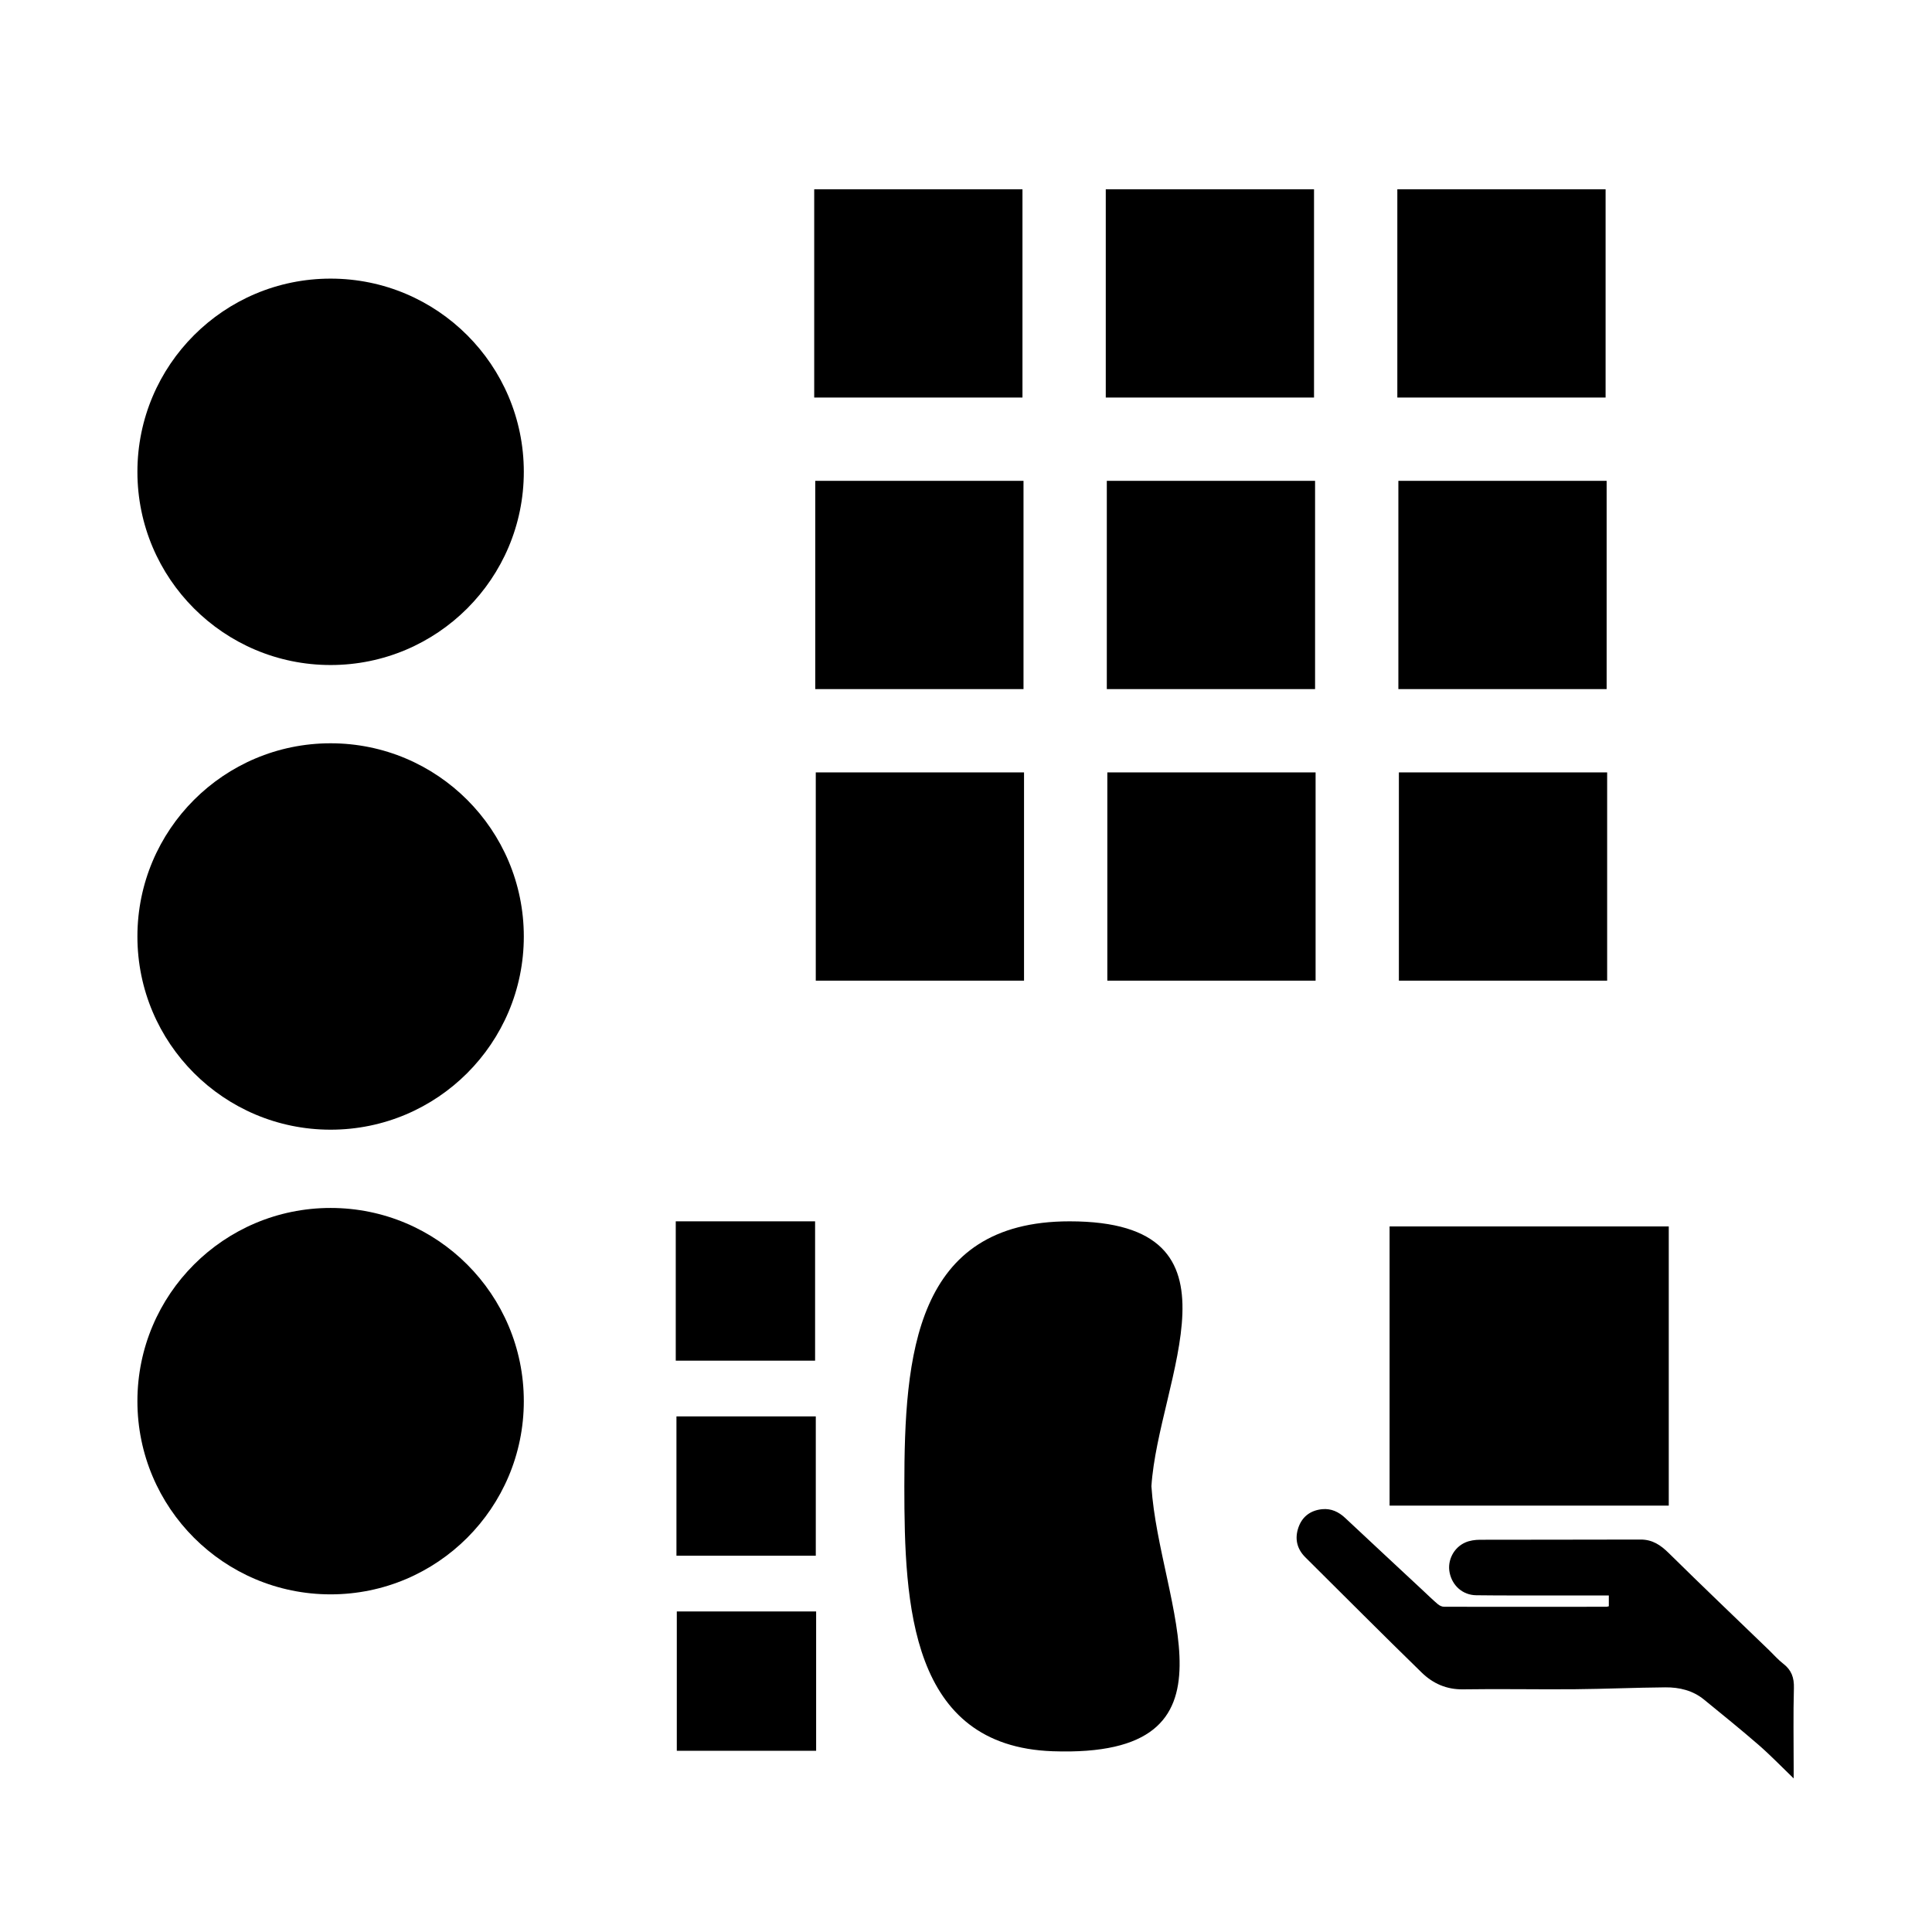
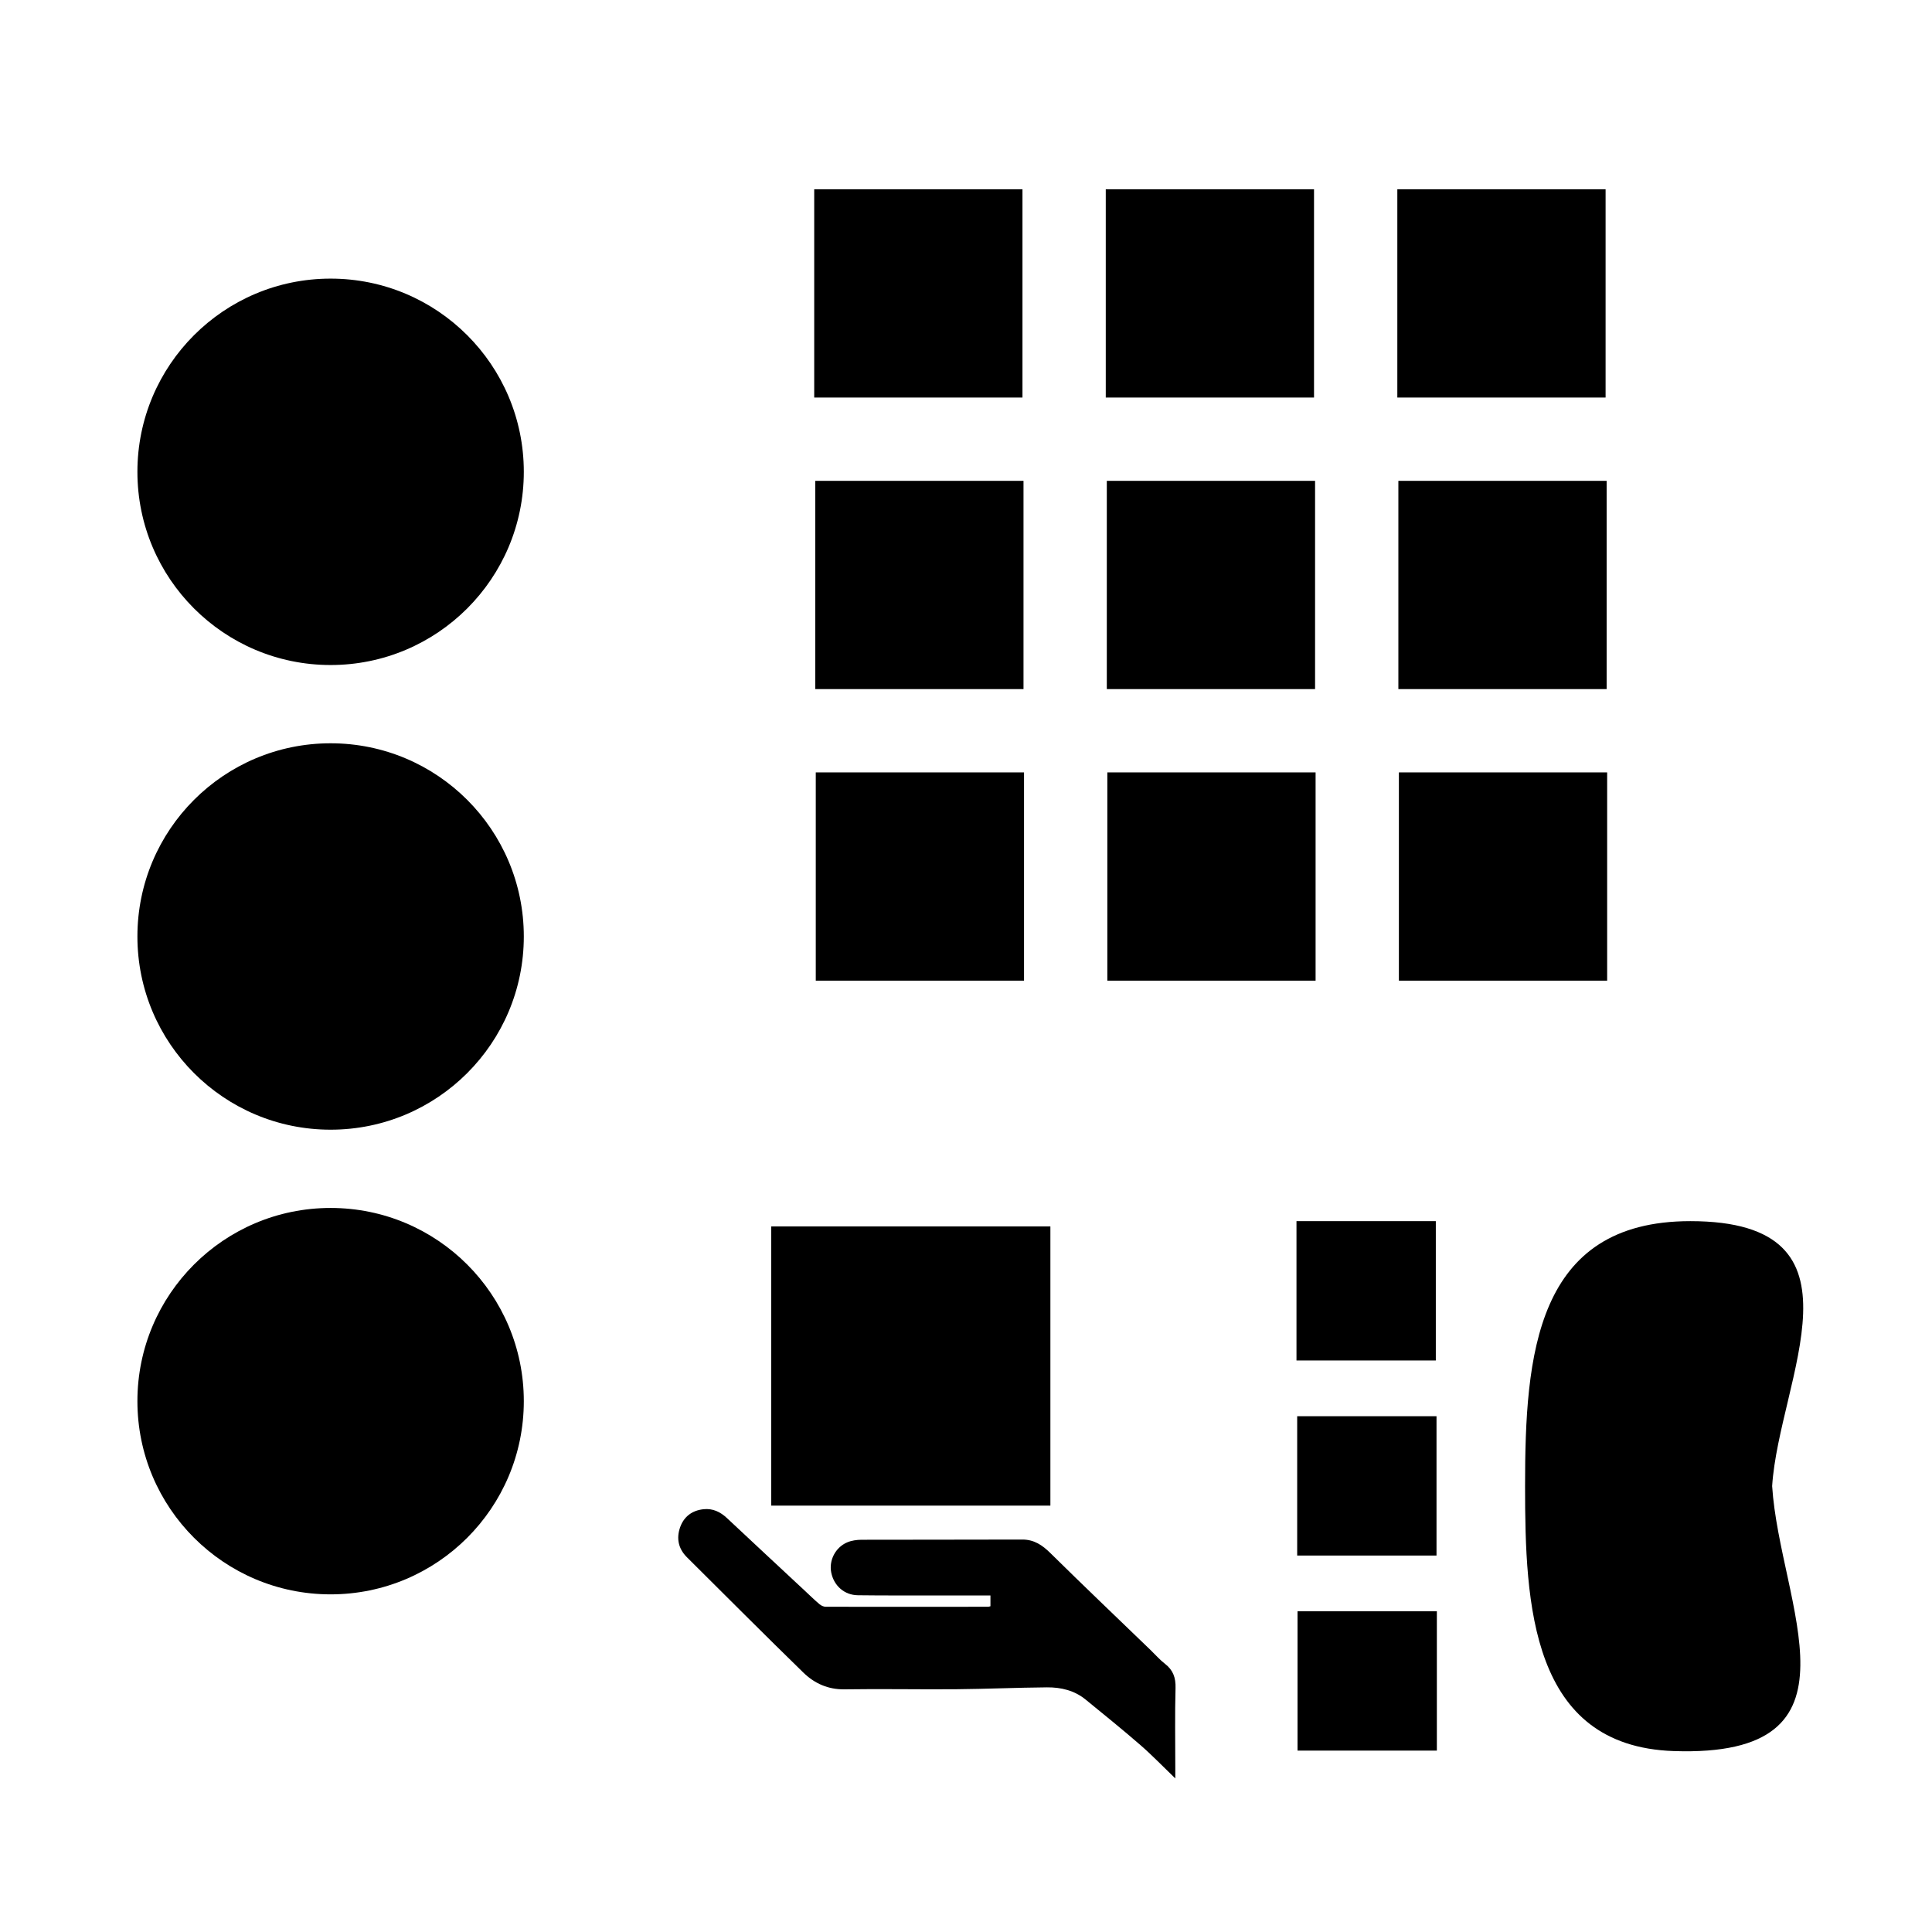
<svg xmlns="http://www.w3.org/2000/svg" version="1.1" id="Layer_1" x="0px" y="0px" width="500px" height="500px" viewBox="0 0 500 500" enable-background="new 0 0 500 500" xml:space="preserve">
  <defs id="defs25" />
-   <path fill-rule="evenodd" clip-rule="evenodd" fill="#000000" d="m 416.361,415.694 c 0,-0.951 0,-1.779 0,-2.787 -4.995,0 -9.899,0.005 -14.803,-7.4e-4 -6.5,-0.008 -13.001,0.025 -19.501,-0.056 -3.496,-0.044 -6.207,-2.449 -6.898,-5.866 -0.629,-3.109 1.029,-6.474 4.076,-7.8 1.147,-0.499 2.512,-0.691 3.778,-0.696 13.849,-0.047 27.698,0.004 41.548,-0.055 3.096,-0.013 5.217,1.433 7.339,3.527 8.571,8.456 17.29,16.761 25.954,25.124 1.22,1.178 2.343,2.481 3.678,3.51 2.109,1.624 2.802,3.59 2.729,6.26 -0.188,6.835 -0.063,13.679 -0.062,20.519 0,0.824 0,1.647 0,2.878 -3.231,-3.109 -6.002,-6.002 -9.014,-8.618 -4.643,-4.033 -9.431,-7.898 -14.196,-11.789 -2.892,-2.362 -6.374,-3.189 -9.984,-3.159 -7.85,0.065 -15.697,0.42 -23.547,0.487 -9.61,0.082 -19.223,-0.124 -28.831,0.027 -4.286,0.068 -7.805,-1.528 -10.682,-4.33 -10.124,-9.86 -20.09,-19.881 -30.119,-29.838 -2.241,-2.225 -2.792,-4.907 -1.771,-7.786 0.988,-2.788 3.145,-4.372 6.109,-4.666 2.334,-0.231 4.274,0.679 5.973,2.271 6.681,6.263 13.39,12.496 20.088,18.739 1.282,1.195 2.534,2.424 3.867,3.558 0.43,0.366 1.074,0.68 1.621,0.682 14.02,0.029 28.04,0.014 42.06,6.8e-4 0.16,0 0.32,-0.071 0.588,-0.135 z" id="path2" style="stroke-width:0.339" />
-   <rect x="359.622" y="317.401" fill="#000000" width="72.252" height="72.252" id="rect4" style="stroke-width:1.292" />
-   <rect x="174.886" y="316.079" fill="#000000" width="36.059" height="36.059" id="rect185" style="stroke-width:0.361" />
-   <rect x="175.066" y="366.561" fill="#000000" width="36.059" height="36.059" id="rect187" style="stroke-width:0.361" />
-   <rect x="175.156" y="417.043" fill="#000000" width="36.059" height="36.059" id="rect189" style="stroke-width:0.361" />
-   <path fill="#000000" d="m 297.985,384.649 c 1.777,-27.642 26.66,-68.57 -21.178,-68.57 -40.075,0 -42.764,34.686 -42.764,68.57 0,30.639 1.458,67.281 38.412,68.571 51.518,1.798 27.506,-37.852 25.531,-68.571 z" id="path191" style="stroke-width:0.361" />
+   <path fill-rule="evenodd" clip-rule="evenodd" fill="#000000" d="m 256.327,415.694 c 0,-0.951 0,-1.779 0,-2.787 -4.995,0 -9.899,0.005 -14.803,-7.4e-4 -6.5,-0.008 -13.001,0.025 -19.501,-0.056 -3.496,-0.044 -6.207,-2.449 -6.898,-5.866 -0.629,-3.109 1.029,-6.474 4.076,-7.8 1.147,-0.499 2.512,-0.691 3.778,-0.696 13.849,-0.047 27.698,0.004 41.548,-0.055 3.096,-0.013 5.217,1.433 7.339,3.527 8.571,8.456 17.29,16.761 25.954,25.124 1.22,1.178 2.343,2.481 3.678,3.51 2.109,1.624 2.802,3.59 2.729,6.26 -0.188,6.835 -0.063,13.679 -0.062,20.519 0,0.824 0,1.647 0,2.878 -3.231,-3.109 -6.002,-6.002 -9.014,-8.618 -4.643,-4.033 -9.431,-7.898 -14.196,-11.789 -2.892,-2.362 -6.374,-3.189 -9.984,-3.159 -7.85,0.065 -15.697,0.42 -23.547,0.487 -9.61,0.082 -19.223,-0.124 -28.831,0.027 -4.286,0.068 -7.805,-1.528 -10.682,-4.33 -10.124,-9.86 -20.09,-19.881 -30.119,-29.838 -2.241,-2.225 -2.792,-4.907 -1.771,-7.786 0.988,-2.788 3.145,-4.372 6.109,-4.666 2.334,-0.231 4.274,0.679 5.973,2.271 6.681,6.263 13.39,12.496 20.088,18.739 1.282,1.195 2.534,2.424 3.867,3.558 0.43,0.366 1.074,0.68 1.621,0.682 14.02,0.029 28.04,0.014 42.06,6.8e-4 0.16,0 0.32,-0.071 0.588,-0.135 z" id="path2" style="stroke-width:0.339" />
+   <rect x="199.588" y="317.401" fill="#000000" width="72.252" height="72.252" id="rect4" style="stroke-width:1.292" />
+   <rect x="335.529" y="316.032" fill="#000000" width="36.059" height="36.059" id="rect185-9" style="stroke-width:0.361" />
+   <rect x="335.709" y="366.514" fill="#000000" width="36.059" height="36.059" id="rect187-1" style="stroke-width:0.361" />
+   <rect x="335.799" y="416.996" fill="#000000" width="36.059" height="36.059" id="rect189-2" style="stroke-width:0.361" />
+   <path fill="#000000" d="m 458.629,384.602 c 1.777,-27.642 26.66,-68.57 -21.178,-68.57 -40.075,0 -42.764,34.686 -42.764,68.57 0,30.639 1.458,67.281 38.412,68.571 51.518,1.798 27.506,-37.852 25.531,-68.571 z" id="path191-7" style="stroke-width:0.361" />
  <rect x="210.717" y="48.985" width="53.897" height="53.897" id="rect18-3" style="fill:#000000;stroke-width:0.464" />
  <rect x="286.172" y="48.985" width="53.897" height="53.897" id="rect20-6" style="fill:#000000;stroke-width:0.464" />
  <rect x="361.628" y="48.985" width="53.897" height="53.897" id="rect22" style="fill:#000000;stroke-width:0.464" />
  <rect x="210.986" y="124.441" width="53.897" height="53.897" id="rect24" style="fill:#000000;stroke-width:0.464" />
  <rect x="286.442" y="124.441" width="53.897" height="53.897" id="rect26" style="fill:#000000;stroke-width:0.464" />
  <rect x="361.898" y="124.441" width="53.897" height="53.897" id="rect28" style="fill:#000000;stroke-width:0.464" />
  <rect x="211.121" y="199.897" width="53.897" height="53.897" id="rect30" style="fill:#000000;stroke-width:0.464" />
  <rect x="286.577" y="199.897" width="53.897" height="53.897" id="rect32" style="fill:#000000;stroke-width:0.464" />
  <rect x="362.032" y="199.897" width="53.897" height="53.897" id="rect34" style="fill:#000000;stroke-width:0.464" />
  <circle style="fill:#000000;stroke-width:0.903" id="path225" cx="85.562" cy="122.107" r="50" />
  <circle style="fill:#000000;stroke-width:0.903" id="path225-36" cx="85.562" cy="242.362" r="50" />
  <circle style="fill:#000000;stroke-width:0.903" id="path225-3" cx="85.562" cy="362.618" r="50" />
</svg>
